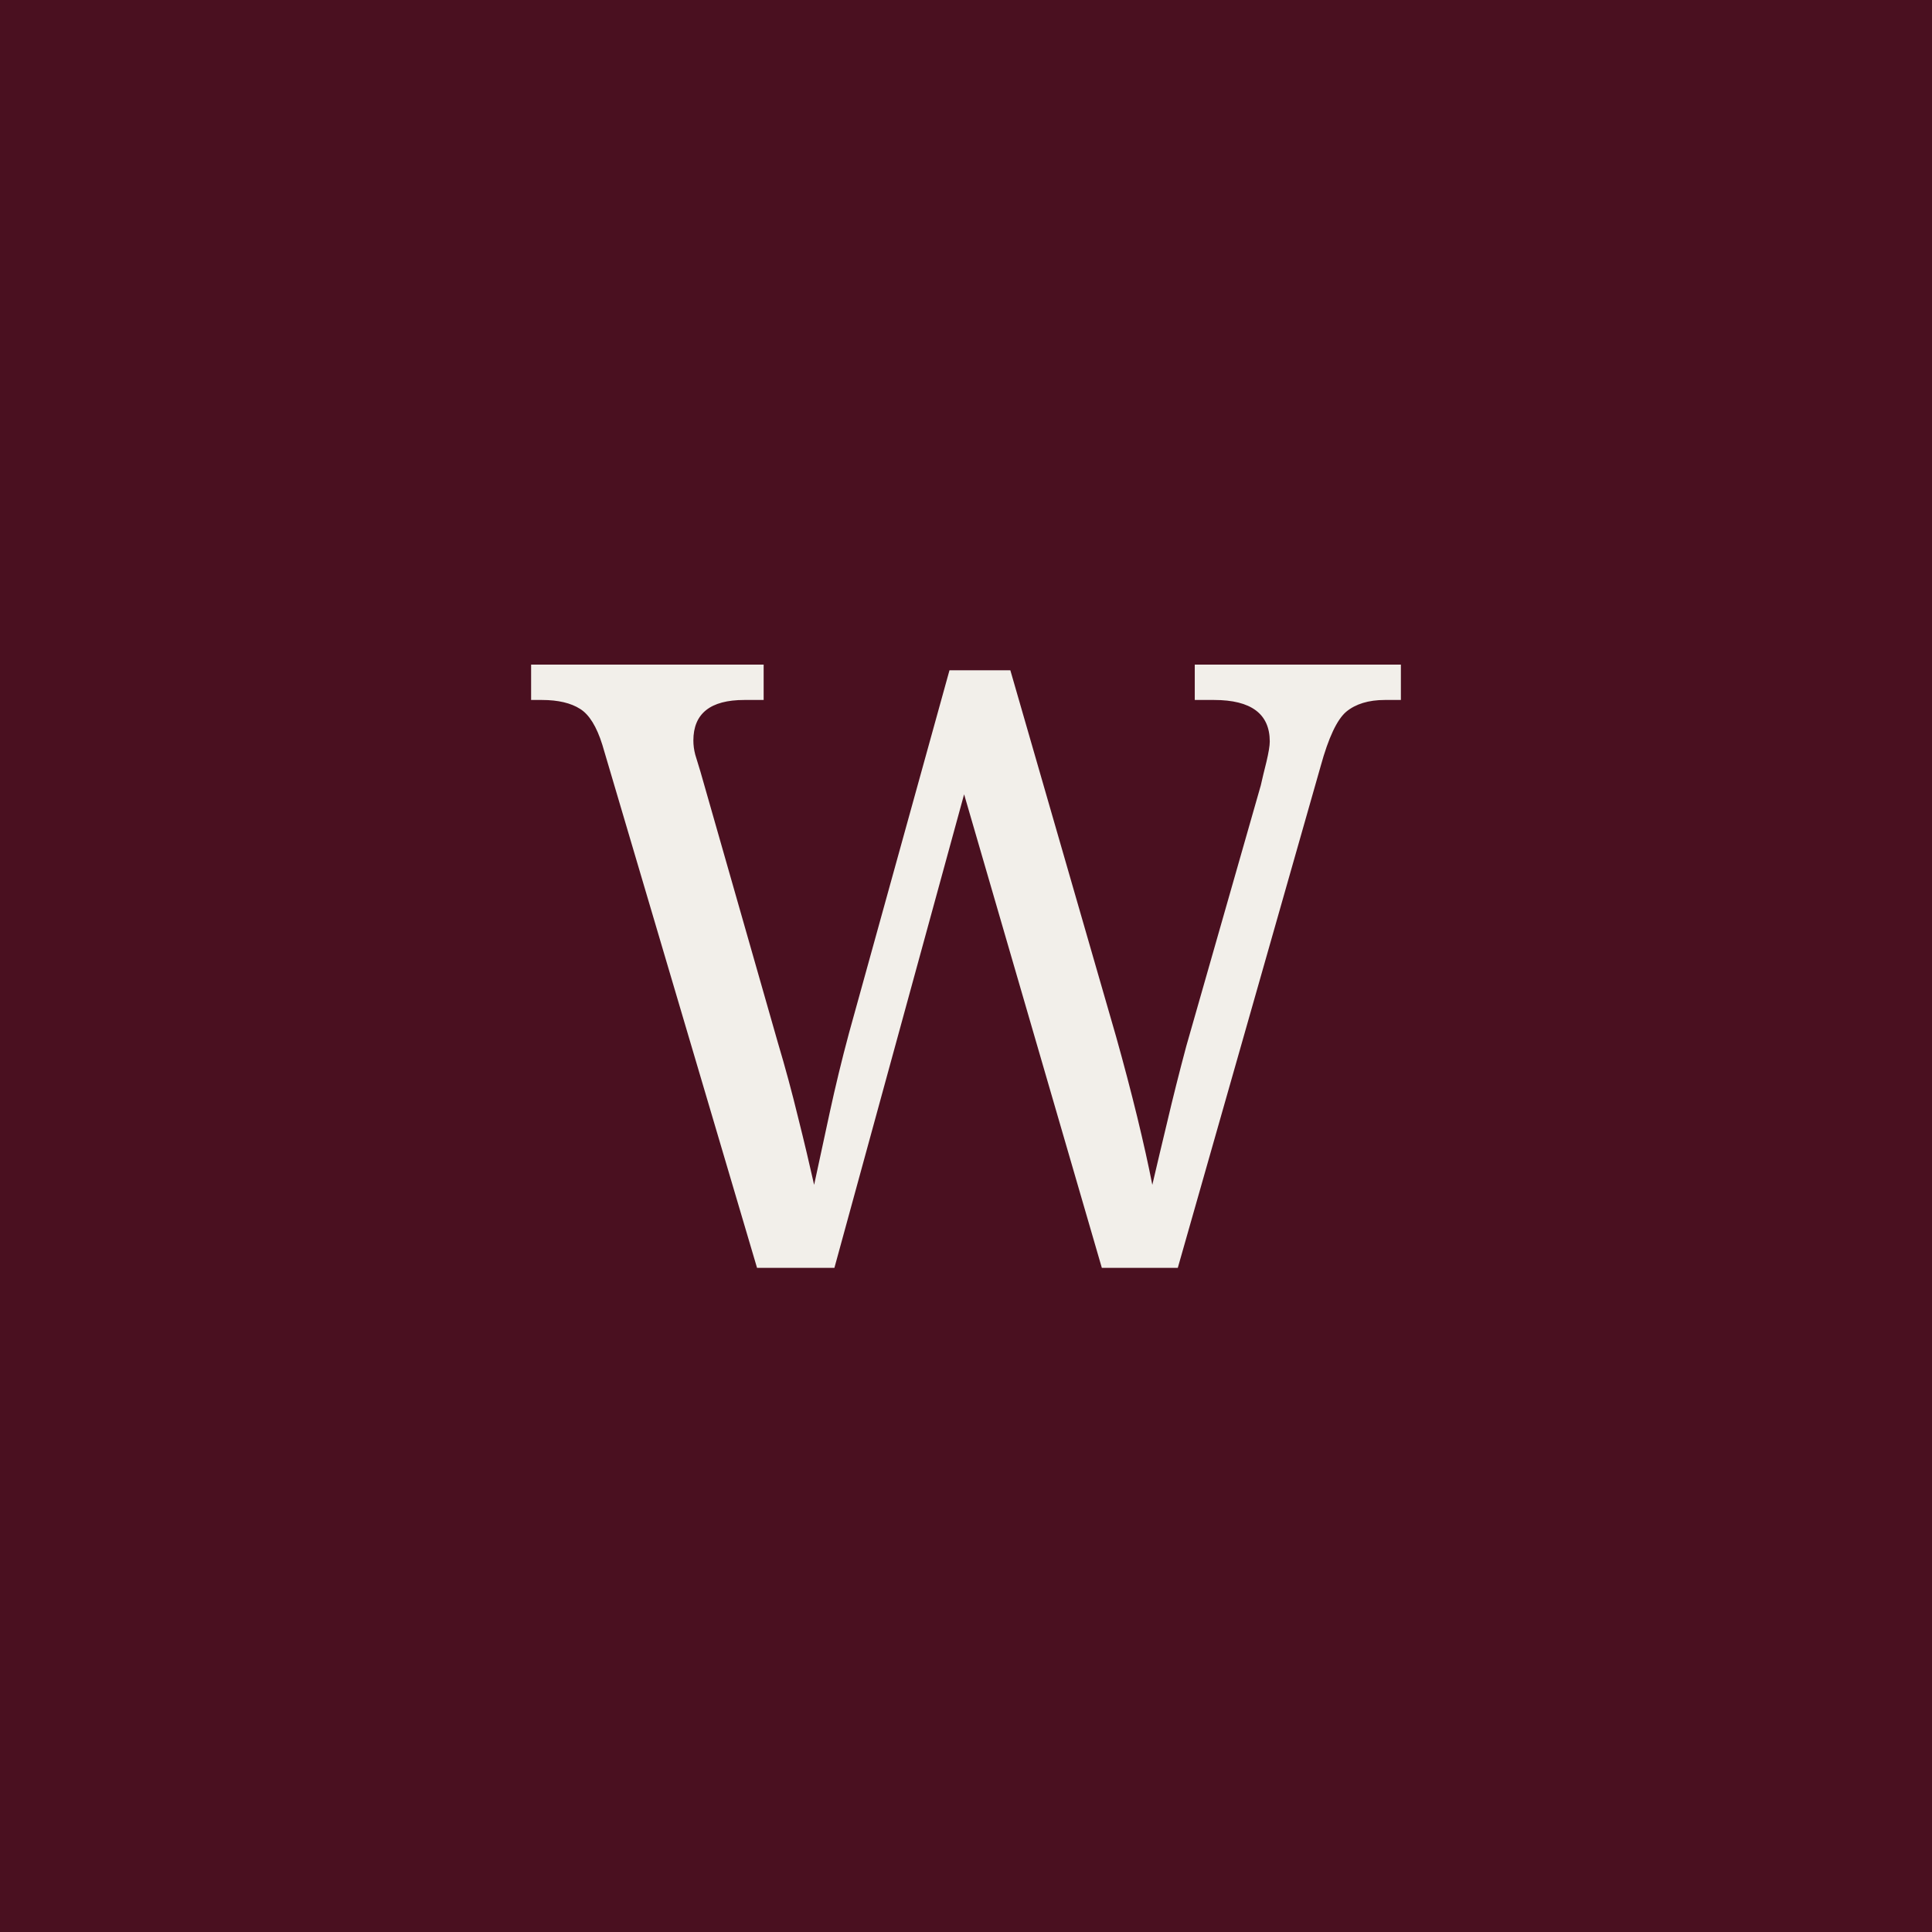
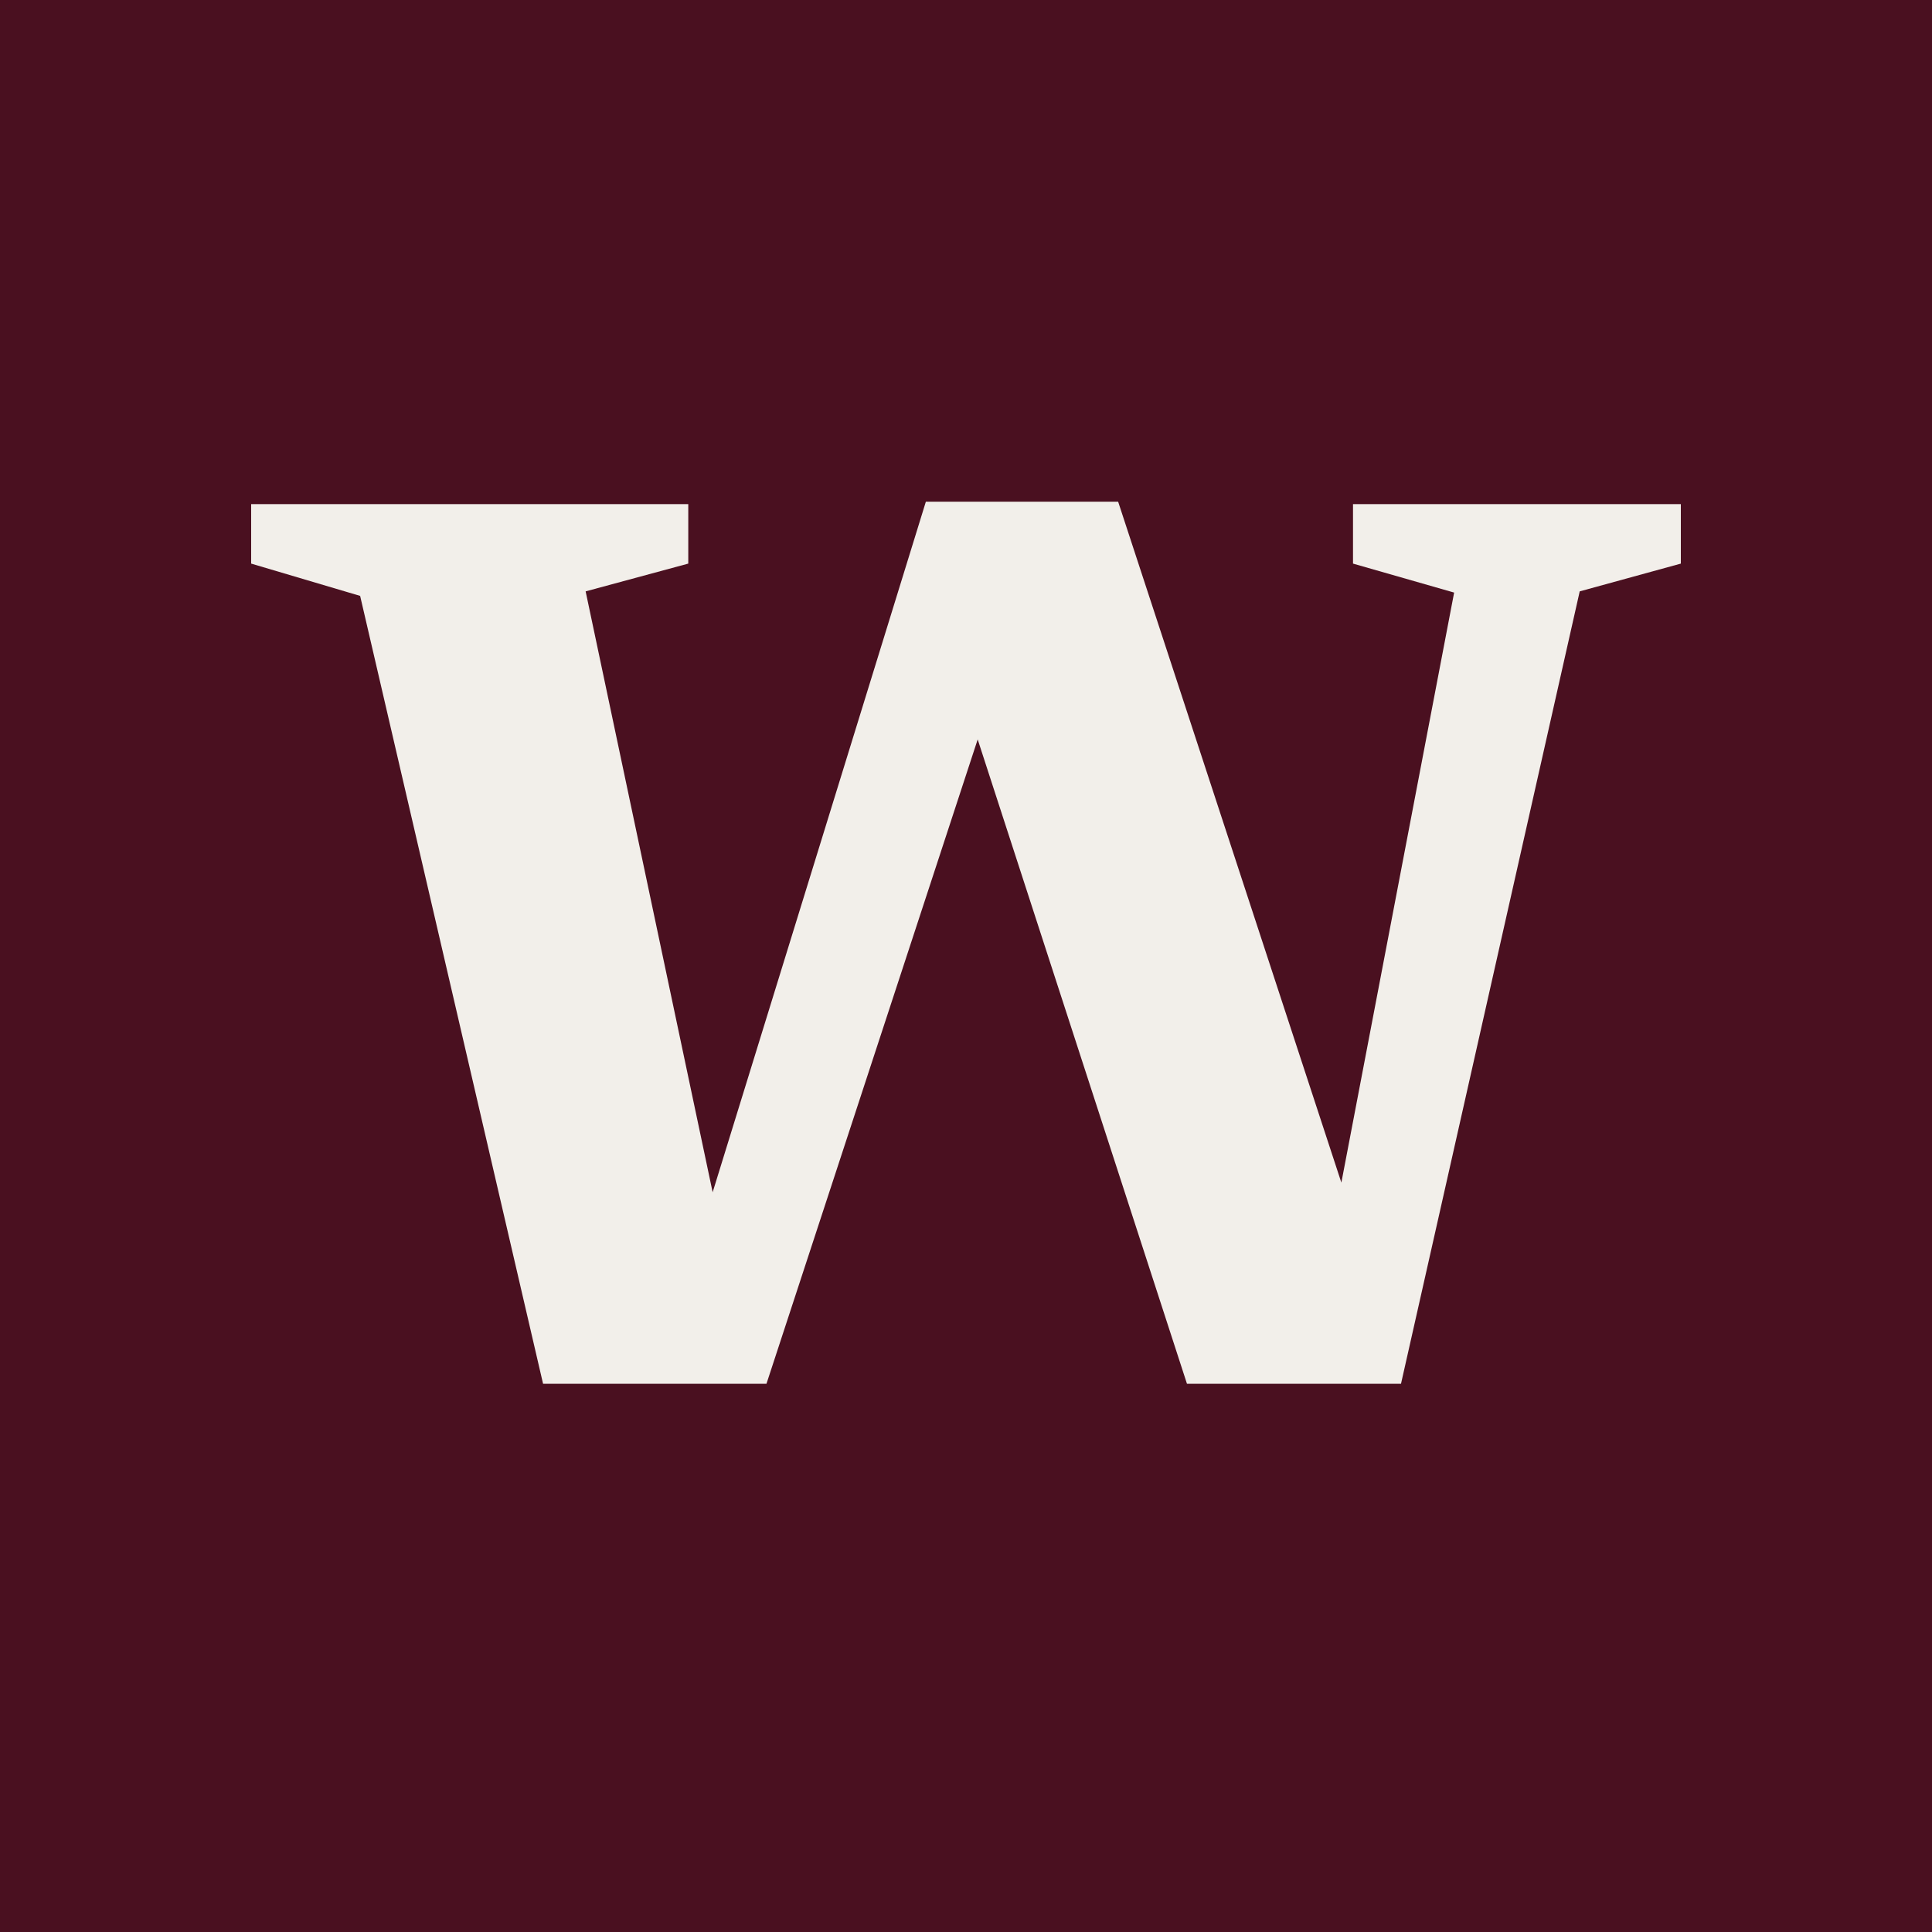
<svg xmlns="http://www.w3.org/2000/svg" viewBox="0 0 64 64" role="img" aria-label="Wildly Wealthy Woman LIVE">
  <rect width="64" height="64" fill="#4A1020" />
-   <text x="32" y="42" text-anchor="middle" font-family="Georgia, serif" font-size="28" fill="#F2EFEA">W</text>
+   <path fill="#F2EFEA" d="M33.1 22.32 25.39 45.84H17.99L11.93 19.74L8.32 18.67V16.7H22.8V18.67L19.4 19.59L24.19 42.25L22.72 42.37L30.67 16.62H37.04L45.58 42.67L43.69 43.07L48.17 19.63L44.82 18.67V16.7H55.68V18.67L52.33 19.59L46.41 45.84H39.32L31.72 22.44Z" />
</svg>
